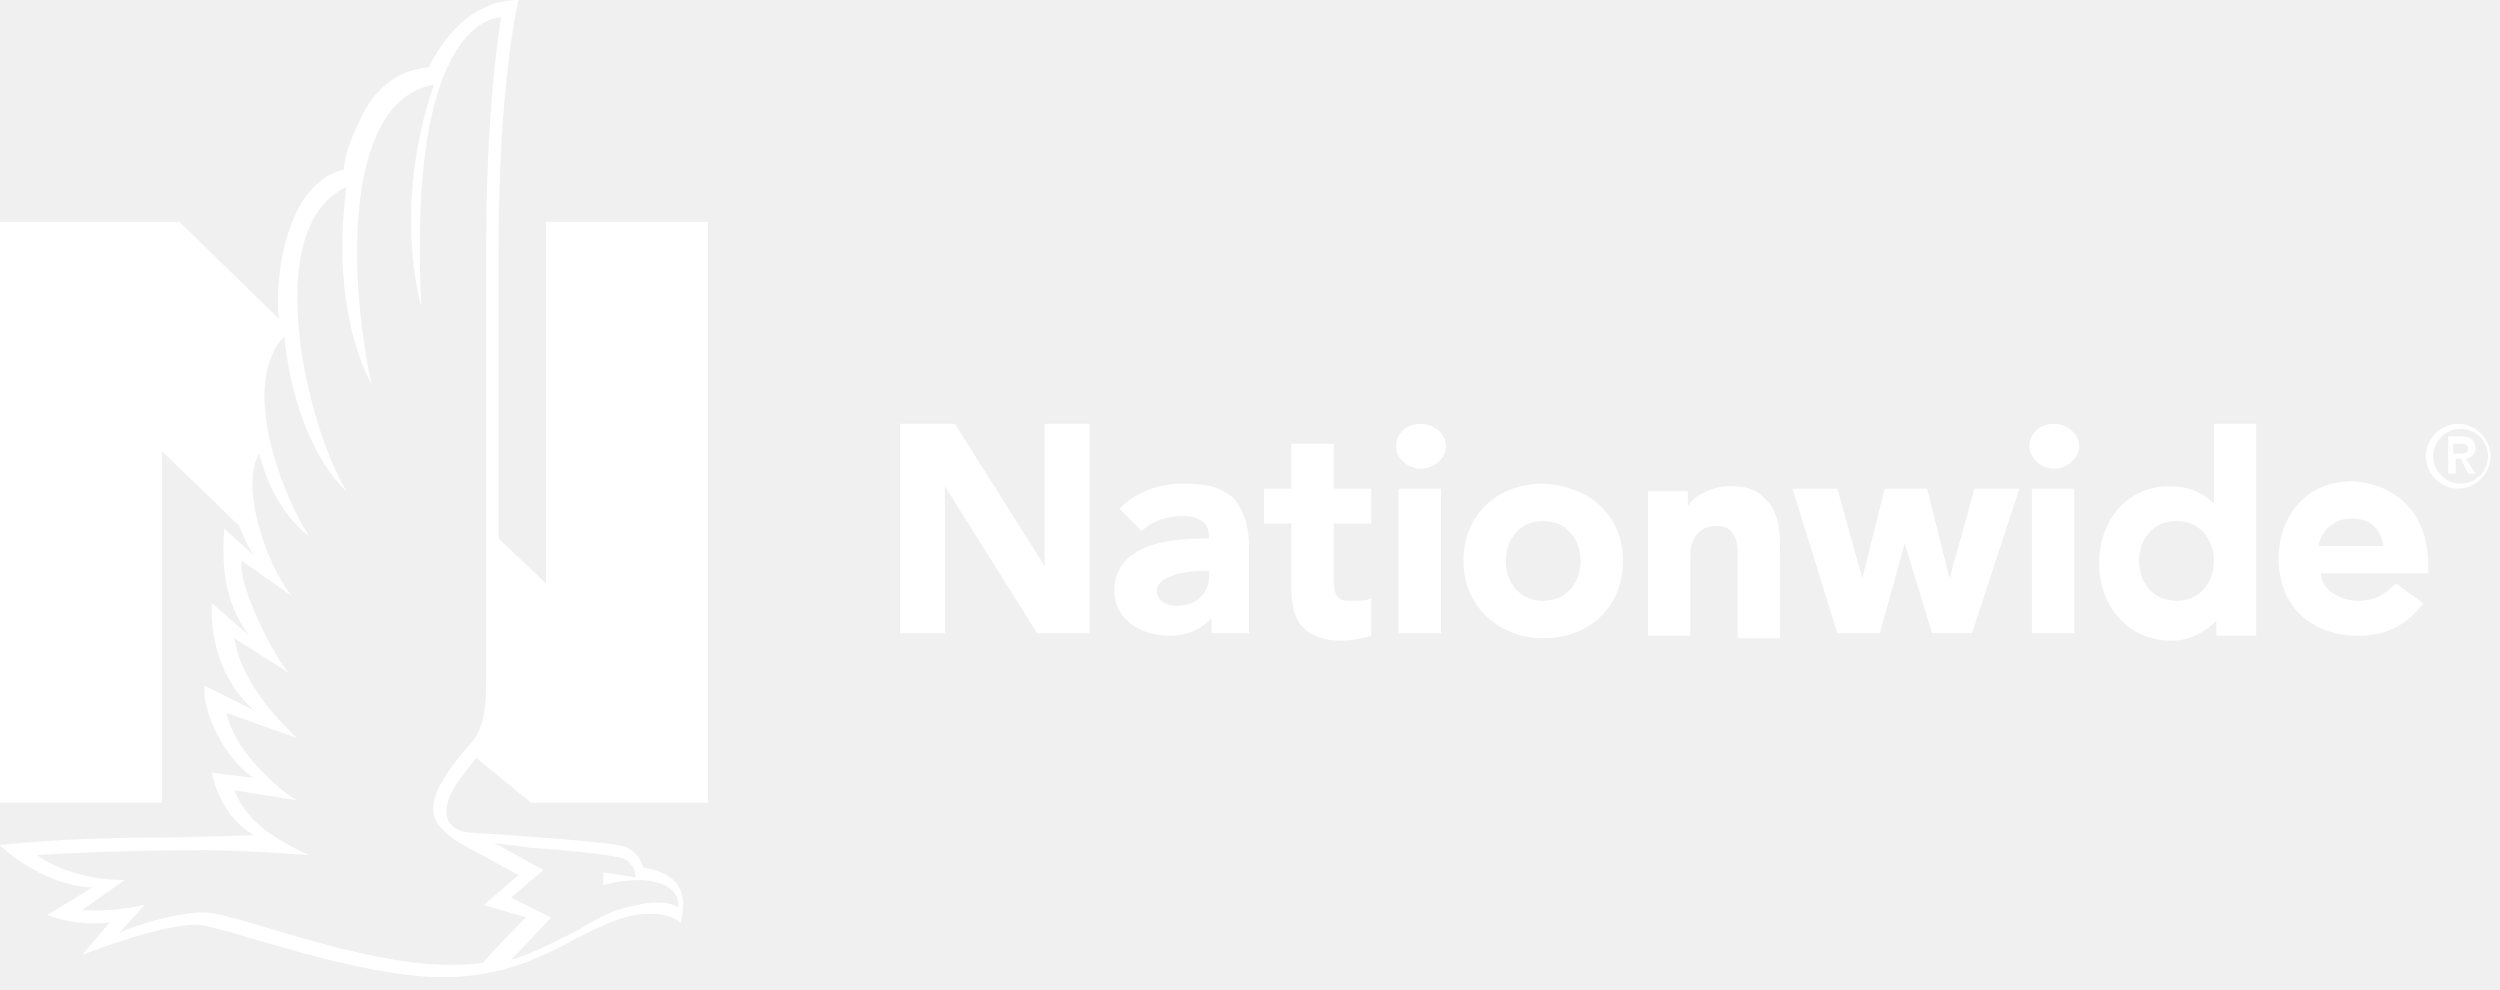
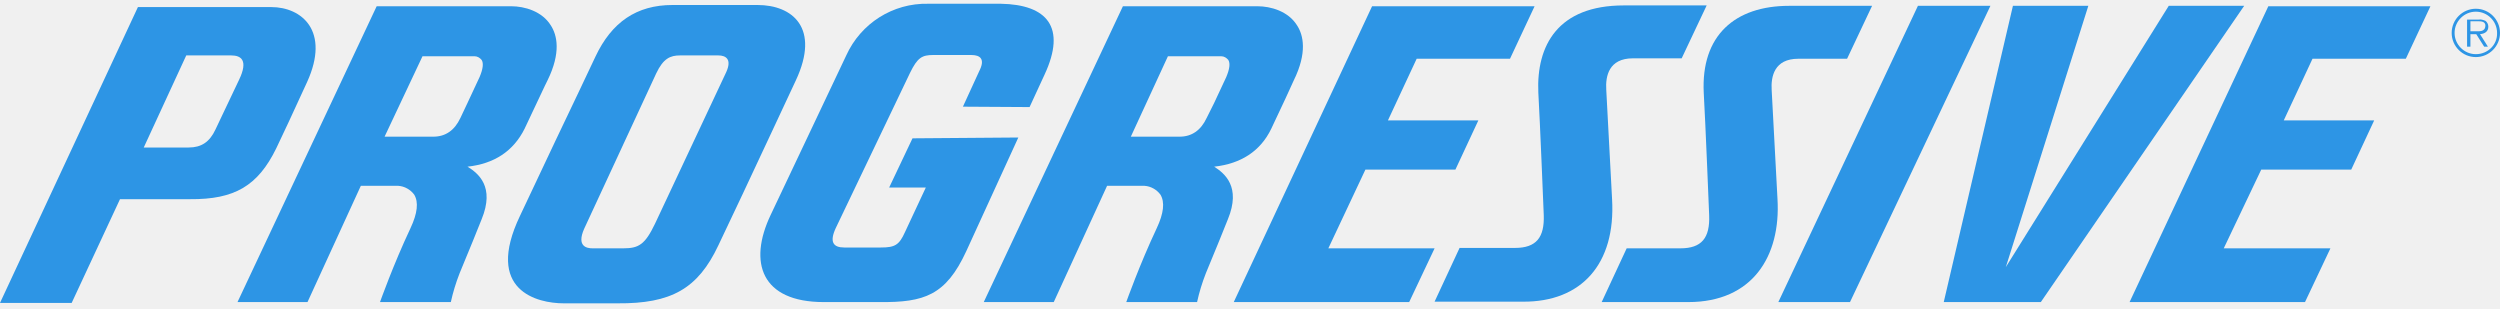
- <svg xmlns="http://www.w3.org/2000/svg" width="144" height="57" viewBox="0 0 144 57" fill="none">
-   <g clip-path="url(#clip0_270_100)">
-     <mask id="mask0_270_100" style="mask-type:luminance" maskUnits="userSpaceOnUse" x="0" y="0" width="144" height="57">
-       <path d="M143.6 0H0V56.291H143.6V0Z" fill="white" />
-     </mask>
-     <g mask="url(#mask0_270_100)">
-       <path d="M27.14 42.793C26.135 43.942 24.699 45.665 24.986 46.957C25.274 47.962 26.71 48.68 26.71 48.68L29.869 50.404L27.858 52.127L30.3 52.845C30.3 52.845 28.002 55.142 27.858 55.43C27.284 55.573 26.566 55.573 25.848 55.573C20.678 55.573 13.498 52.558 11.775 52.558C9.621 52.558 6.893 53.706 6.893 53.706L8.329 52.127C8.329 52.127 6.462 52.558 4.739 52.414L7.18 50.691C5.026 50.691 3.016 49.973 2.154 49.255C2.154 49.255 6.175 48.968 11.775 48.968C14.073 48.968 17.806 49.255 17.806 49.255C15.94 48.393 14.216 47.388 13.498 45.521L17.088 46.096C15.652 45.234 13.355 42.936 13.068 41.07L17.088 42.506C16.37 41.788 13.929 39.49 13.498 36.762L16.658 38.772C15.796 37.91 13.642 33.602 13.929 32.31L16.801 34.32C15.365 32.597 13.786 28.002 14.934 26.135C15.796 29.582 17.806 30.874 17.806 30.874C16.514 29.007 13.642 22.258 16.37 19.386C17.088 25.992 19.96 28.289 19.96 28.289C17.663 24.556 14.934 13.068 19.96 10.77C18.955 18.094 21.396 22.114 21.396 22.114C19.96 15.365 19.96 5.744 24.986 4.882C22.545 12.062 24.268 17.663 24.268 17.663C23.407 0.718 28.864 1.005 28.864 1.005C28.864 1.005 28.002 5.744 28.002 14.36V39.059C28.002 40.926 27.858 41.931 27.14 42.793ZM30.443 48.824C32.597 48.968 34.177 49.111 35.756 49.398C36.331 49.542 36.618 50.116 36.618 50.547C35.9 50.404 34.751 50.26 34.751 50.26V50.978C34.751 50.978 35.756 50.691 36.905 50.691C36.905 50.691 39.203 50.691 39.059 52.27C38.485 51.84 37.192 51.983 36.762 52.127C35.613 52.27 34.464 52.845 33.315 53.563C32.166 54.137 30.874 54.855 29.438 55.286C30.012 54.712 31.736 52.845 31.736 52.845L29.438 51.696L31.305 50.116L28.433 48.537C29.151 48.68 29.725 48.68 30.443 48.824ZM30.587 46.239H40.782V12.78H31.448V33.602L28.72 31.018V14.36C28.72 4.595 29.869 0 29.869 0C26.71 0 25.13 3.016 24.699 3.877C22.976 4.021 21.54 5.026 20.678 7.036C20.104 8.185 19.817 9.19 19.817 9.765C16.083 10.626 15.796 17.232 16.083 18.381L10.339 12.78H0V46.239H9.334V25.992L13.786 30.3C14.216 31.448 14.647 32.023 14.647 32.023L12.924 30.443C12.637 33.746 13.498 35.469 14.36 36.618L12.206 34.751C12.062 38.054 13.642 40.064 14.647 40.926L11.775 39.49C11.632 41.5 13.498 44.229 14.647 44.803L12.206 44.516C12.78 47.244 14.647 48.106 14.647 48.106C14.647 48.106 10.483 48.25 8.616 48.25C3.446 48.25 0 48.68 0 48.68C0 48.68 2.298 50.978 5.313 51.122L2.728 52.701C4.595 53.419 6.318 53.132 6.318 53.132L4.739 54.999C4.739 54.999 9.478 53.132 11.488 53.276C13.068 53.419 20.535 56.291 25.561 56.291C29.007 56.291 31.448 54.999 33.315 53.994C34.464 53.419 35.613 52.845 36.618 52.701C38.485 52.414 39.203 53.132 39.203 53.132C39.346 52.414 39.921 50.404 37.049 49.973C36.905 49.398 36.474 48.824 35.613 48.68C34.033 48.393 27.284 47.962 27.14 47.962C26.566 47.962 24.699 47.532 26.422 44.947C26.566 44.803 27.428 43.654 27.428 43.654L30.587 46.239Z" fill="white" />
-     </g>
-     <path d="M81.852 24.412C82.57 24.412 83.288 24.986 83.288 25.704C83.288 26.422 82.57 26.997 81.852 26.997C81.134 26.997 80.416 26.422 80.416 25.704C80.416 24.986 80.99 24.412 81.852 24.412Z" fill="white" />
-     <path d="M118.326 24.412C119.044 24.412 119.762 24.986 119.762 25.704C119.762 26.422 119.044 26.997 118.326 26.997C117.608 26.997 116.89 26.422 116.89 25.704C116.89 24.986 117.465 24.412 118.326 24.412Z" fill="white" />
-     <path d="M71.944 31.448V36.474H69.79V35.613C69.215 36.187 68.497 36.618 67.348 36.618C65.625 36.618 64.189 35.613 64.189 34.033C64.189 31.592 66.774 31.018 69.359 31.018H69.646C69.646 30.3 69.359 29.725 68.066 29.725C67.205 29.725 66.343 30.012 65.769 30.587L64.476 29.294C65.338 28.433 66.63 27.858 68.066 27.858C69.502 27.858 70.22 28.002 71.082 28.72C71.8 29.582 71.944 30.73 71.944 31.448ZM69.646 32.884H69.502C69.072 32.884 68.21 32.884 67.492 33.172C67.061 33.315 66.63 33.602 66.63 34.033C66.63 34.608 67.205 34.895 67.779 34.895C68.928 34.895 69.646 34.177 69.646 33.172V32.884Z" fill="white" />
-     <path d="M76.826 28.146V25.561H74.385V28.146H72.805V30.156H74.385V33.746C74.385 34.895 74.528 35.613 75.103 36.187C75.534 36.618 76.252 36.905 77.257 36.905C77.831 36.905 78.549 36.762 78.98 36.618V34.464C78.693 34.608 78.262 34.608 77.688 34.608C76.97 34.608 76.826 34.177 76.826 33.459V30.156H78.98V28.146H76.826Z" fill="white" />
-     <path d="M139.866 32.454V33.028H133.692C133.692 33.89 134.697 34.608 135.846 34.608C136.851 34.608 137.425 34.177 138 33.602L139.579 34.751C138.718 35.9 137.569 36.618 135.846 36.618C133.261 36.618 131.25 35.038 131.25 32.166C131.25 29.869 132.686 27.715 135.558 27.715C138.718 28.002 139.866 30.3 139.866 32.454ZM137.282 31.448C137.138 30.587 136.707 29.869 135.415 29.869C134.41 29.869 133.692 30.587 133.548 31.448H137.282Z" fill="white" />
-     <path d="M60.168 24.412V32.597L54.999 24.412H51.84V36.474H54.424V28.002L59.738 36.474H62.753V24.412H60.168Z" fill="white" />
-     <path d="M113.731 28.146L112.295 33.315L111.003 28.146H108.562L107.269 33.315L105.833 28.146H103.248L105.833 36.474H108.274L109.71 31.305L111.29 36.474H113.588L116.316 28.146H113.731Z" fill="white" />
-     <path d="M83.001 28.146H80.56V36.474H83.001V28.146Z" fill="white" />
-     <path d="M119.475 28.146H117.034V36.474H119.475V28.146Z" fill="white" />
-     <path d="M101.669 28.72C101.094 28.146 100.52 28.002 99.658 28.002C98.797 28.002 97.648 28.433 97.217 29.151V28.289H94.92V36.618H97.361V32.023C97.361 31.448 97.504 31.018 97.792 30.73C98.079 30.443 98.366 30.3 98.797 30.3C99.371 30.3 99.658 30.443 99.802 30.73C100.089 31.018 100.089 31.592 100.089 32.454V36.762H102.53V31.592C102.53 30.3 102.387 29.438 101.669 28.72Z" fill="white" />
-     <path d="M129.958 24.412V36.618H127.66V35.756C127.086 36.331 126.224 36.905 125.076 36.905C123.927 36.905 122.922 36.474 122.204 35.756C121.342 34.895 120.911 33.746 120.911 32.454C120.911 29.869 122.634 28.002 124.932 28.002C125.937 28.002 126.799 28.289 127.517 29.007V24.412H129.958ZM127.517 32.31C127.517 31.161 126.799 30.012 125.363 30.012C123.927 30.012 123.209 31.161 123.209 32.31C123.209 33.459 123.927 34.608 125.363 34.608C126.799 34.608 127.517 33.459 127.517 32.31Z" fill="white" />
-     <path d="M93.484 32.31C93.484 34.895 91.617 36.762 88.888 36.762C86.304 36.762 84.293 34.895 84.293 32.31C84.293 29.725 86.16 27.858 88.888 27.858C91.617 28.002 93.484 29.725 93.484 32.31ZM88.888 30.012C87.452 30.012 86.734 31.161 86.734 32.31C86.734 33.459 87.452 34.608 88.888 34.608C90.324 34.608 91.042 33.459 91.042 32.31C91.042 31.161 90.324 30.012 88.888 30.012Z" fill="white" />
-     <path d="M141.015 27.284H141.446V26.422H141.733L142.164 27.284H142.595L142.02 26.422C142.308 26.422 142.595 26.135 142.595 25.848C142.595 25.417 142.308 25.13 141.877 25.13H141.015V27.284ZM141.302 25.561H141.59C141.877 25.561 142.164 25.561 142.164 25.848C142.164 26.135 141.877 26.135 141.59 26.135H141.302V25.561ZM139.723 26.279C139.723 27.284 140.584 28.146 141.59 28.146C142.595 28.146 143.456 27.284 143.456 26.279C143.456 25.274 142.595 24.412 141.59 24.412C140.584 24.412 139.723 25.274 139.723 26.279ZM140.154 26.279C140.154 25.417 140.872 24.699 141.733 24.699C142.595 24.699 143.313 25.417 143.313 26.279C143.313 27.14 142.595 27.858 141.733 27.858C140.872 27.858 140.154 27.14 140.154 26.279Z" fill="white" />
+ <svg xmlns="http://www.w3.org/2000/svg" width="154" height="19" viewBox="0 0 154 19" fill="none">
+   <g clip-path="url(#clip0_2_89)">
+     <path d="M74.793 10.267C76.435 10.087 77.642 9.317 78.309 7.931C78.848 6.802 79.695 4.979 79.695 4.954C80.542 3.234 80.285 2.156 79.9 1.566C79.361 0.693 78.283 0.385 77.462 0.385H69.171L60.599 18.608H64.911L68.196 11.447H70.506C70.891 11.473 71.251 11.678 71.481 11.986C71.764 12.448 71.687 13.141 71.251 14.065C70.198 16.298 69.377 18.608 69.377 18.608H73.74C73.868 18.018 74.048 17.428 74.279 16.837C74.613 16.042 75.64 13.526 75.64 13.501C76.461 11.499 75.434 10.677 74.793 10.267ZM74.331 7.264C73.971 8.034 73.407 8.419 72.662 8.419H69.659L71.944 3.465H75.229C75.409 3.465 75.562 3.568 75.665 3.696C75.793 3.901 75.742 4.261 75.537 4.748L74.793 6.34L74.331 7.264Z" fill="#2D95E5" />
+     <path d="M28.798 10.267C30.441 10.087 31.621 9.317 32.314 7.931C32.853 6.802 33.7 4.979 33.726 4.954C34.573 3.234 34.316 2.156 33.931 1.566C33.392 0.693 32.314 0.385 31.493 0.385H23.203L14.63 18.608H18.942L22.227 11.447H24.537C24.922 11.473 25.282 11.678 25.513 11.986C25.795 12.448 25.718 13.141 25.282 14.065C24.229 16.298 23.408 18.608 23.408 18.608H27.771C27.9 18.018 28.079 17.428 28.31 16.837C28.644 16.042 29.671 13.526 29.671 13.501C30.492 11.499 29.465 10.677 28.798 10.267ZM28.362 7.264C28.002 8.034 27.438 8.419 26.693 8.419H23.69L26.026 3.465H29.234C29.414 3.465 29.568 3.568 29.671 3.696C29.799 3.901 29.748 4.261 29.542 4.748L28.798 6.34L28.362 7.264Z" fill="#2D95E5" />
+     <path d="M49.023 4.954C50.538 1.72 48.818 0.308 46.662 0.308H41.426C39.219 0.308 37.679 1.36 36.678 3.491C36.139 4.646 35.24 6.519 34.214 8.675L32.032 13.295C29.825 17.915 33.11 18.685 34.727 18.685H38.038C41.349 18.711 42.992 17.787 44.249 15.118C45.096 13.347 46.303 10.78 47.56 8.085L49.023 4.954ZM44.737 4.44L40.348 13.783C39.732 15.066 39.347 15.297 38.397 15.297H36.498C36.164 15.297 35.497 15.195 35.985 14.091C36.729 12.5 39.809 5.852 40.425 4.517C40.861 3.593 41.298 3.414 41.888 3.414H44.249C44.711 3.414 45.096 3.645 44.737 4.44Z" fill="#2D95E5" />
+     <path d="M56.21 8.521L54.773 11.55H57.031L55.748 14.296C55.389 15.092 55.132 15.246 54.259 15.246H52.001C51.333 15.246 51.077 14.912 51.487 14.04C52.001 12.962 56.056 4.492 56.056 4.492C56.518 3.542 56.8 3.388 57.493 3.388H59.829C60.394 3.388 60.702 3.645 60.317 4.389C60.24 4.543 59.316 6.571 59.316 6.571L63.422 6.596L64.346 4.594C65.707 1.668 64.5 0.282 61.651 0.231H57.185C55.004 0.18 53.027 1.437 52.129 3.414C51.308 5.133 47.483 13.218 47.483 13.218C46.072 16.17 46.893 18.608 50.743 18.608H54.182C56.929 18.634 58.263 18.198 59.521 15.477L62.729 8.47L56.21 8.521Z" fill="#2D95E5" />
+     <path d="M118.144 0.359L109.545 18.608H113.96L122.61 0.359H118.144Z" fill="#2D95E5" />
+     <path d="M133.595 0.359L123.559 16.452L128.641 0.359H123.996L119.735 18.608H125.715L138.241 0.359H133.595Z" fill="#2D95E5" />
+     <path d="M99.304 12.269L98.945 5.518C98.894 4.697 99.099 3.593 100.588 3.593H103.591L105.131 0.334H100.023C95.968 0.334 94.633 2.798 94.761 5.698C94.864 7.469 95.095 13.244 95.095 13.244C95.146 14.63 94.633 15.272 93.324 15.272H89.91L88.37 18.583H93.812C97.405 18.608 99.535 16.273 99.304 12.269Z" fill="#2D95E5" />
+     <path d="M109.135 5.544C109.083 4.723 109.289 3.619 110.777 3.619H113.78L115.32 0.359H110.213C106.876 0.359 104.771 2.182 104.951 5.724C105.054 7.495 105.285 13.27 105.285 13.27C105.336 14.656 104.823 15.297 103.514 15.297H100.203L98.663 18.608H104.001C107.954 18.608 109.699 15.785 109.494 12.269L109.135 5.544Z" fill="#2D95E5" />
+     <path d="M84.11 10.446H89.654L91.066 7.418H85.496L87.267 3.619H93.016L94.531 0.385H84.52L75.999 18.608H86.805L88.371 15.297H81.826L84.11 10.446Z" fill="#2D95E5" />
+     <path d="M131.182 18.608H141.988L143.554 15.297H136.983L139.293 10.446H144.837L146.249 7.418H140.679L142.45 3.619H148.199L149.714 0.385H139.729L131.182 18.608Z" fill="#2D95E5" />
+     <path d="M17.017 9.137C17.376 8.393 18.095 6.853 18.916 5.056C20.354 1.899 18.583 0.436 16.709 0.436H8.496L0 18.66H4.415L7.392 12.269C7.392 12.269 9.882 12.269 11.704 12.269C14.45 12.294 15.888 11.447 17.017 9.137ZM14.733 4.902C13.937 6.596 13.321 7.854 13.27 7.982C12.91 8.752 12.397 9.086 11.627 9.086H8.855L11.473 3.414H14.245C14.861 3.414 15.297 3.722 14.733 4.902Z" fill="#2D95E5" />
+     <path d="M153.281 1.643C153.281 1.489 153.204 1.36 153.102 1.283C152.973 1.232 152.845 1.181 152.691 1.206H151.972V2.875H152.178V2.105H152.537L153.025 2.875H153.256L152.768 2.105C153.05 2.079 153.281 1.951 153.281 1.643ZM152.486 1.925H152.178V1.309H152.665C152.871 1.309 153.102 1.335 153.102 1.591C153.076 1.976 152.717 1.925 152.486 1.925Z" fill="#2D95E5" />
+     <path d="M152.511 0.539C151.69 0.539 151.023 1.206 151.023 2.028C151.023 2.849 151.69 3.516 152.511 3.516C153.333 3.516 154 2.849 154 2.028C154 1.206 153.333 0.539 152.511 0.539ZM152.511 3.337C151.793 3.337 151.202 2.746 151.202 2.028C151.202 1.309 151.793 0.719 152.511 0.719C153.23 0.719 153.82 1.309 153.82 2.028C153.846 2.746 153.256 3.337 152.511 3.337Z" fill="#2D95E5" />
  </g>
  <defs>
-     <clipPath id="clip0_270_100">
-       <rect width="143.6" height="56.291" fill="white" />
+     <clipPath id="clip0_2_89">
+       <rect width="154" height="18.737" fill="white" />
    </clipPath>
  </defs>
</svg>
